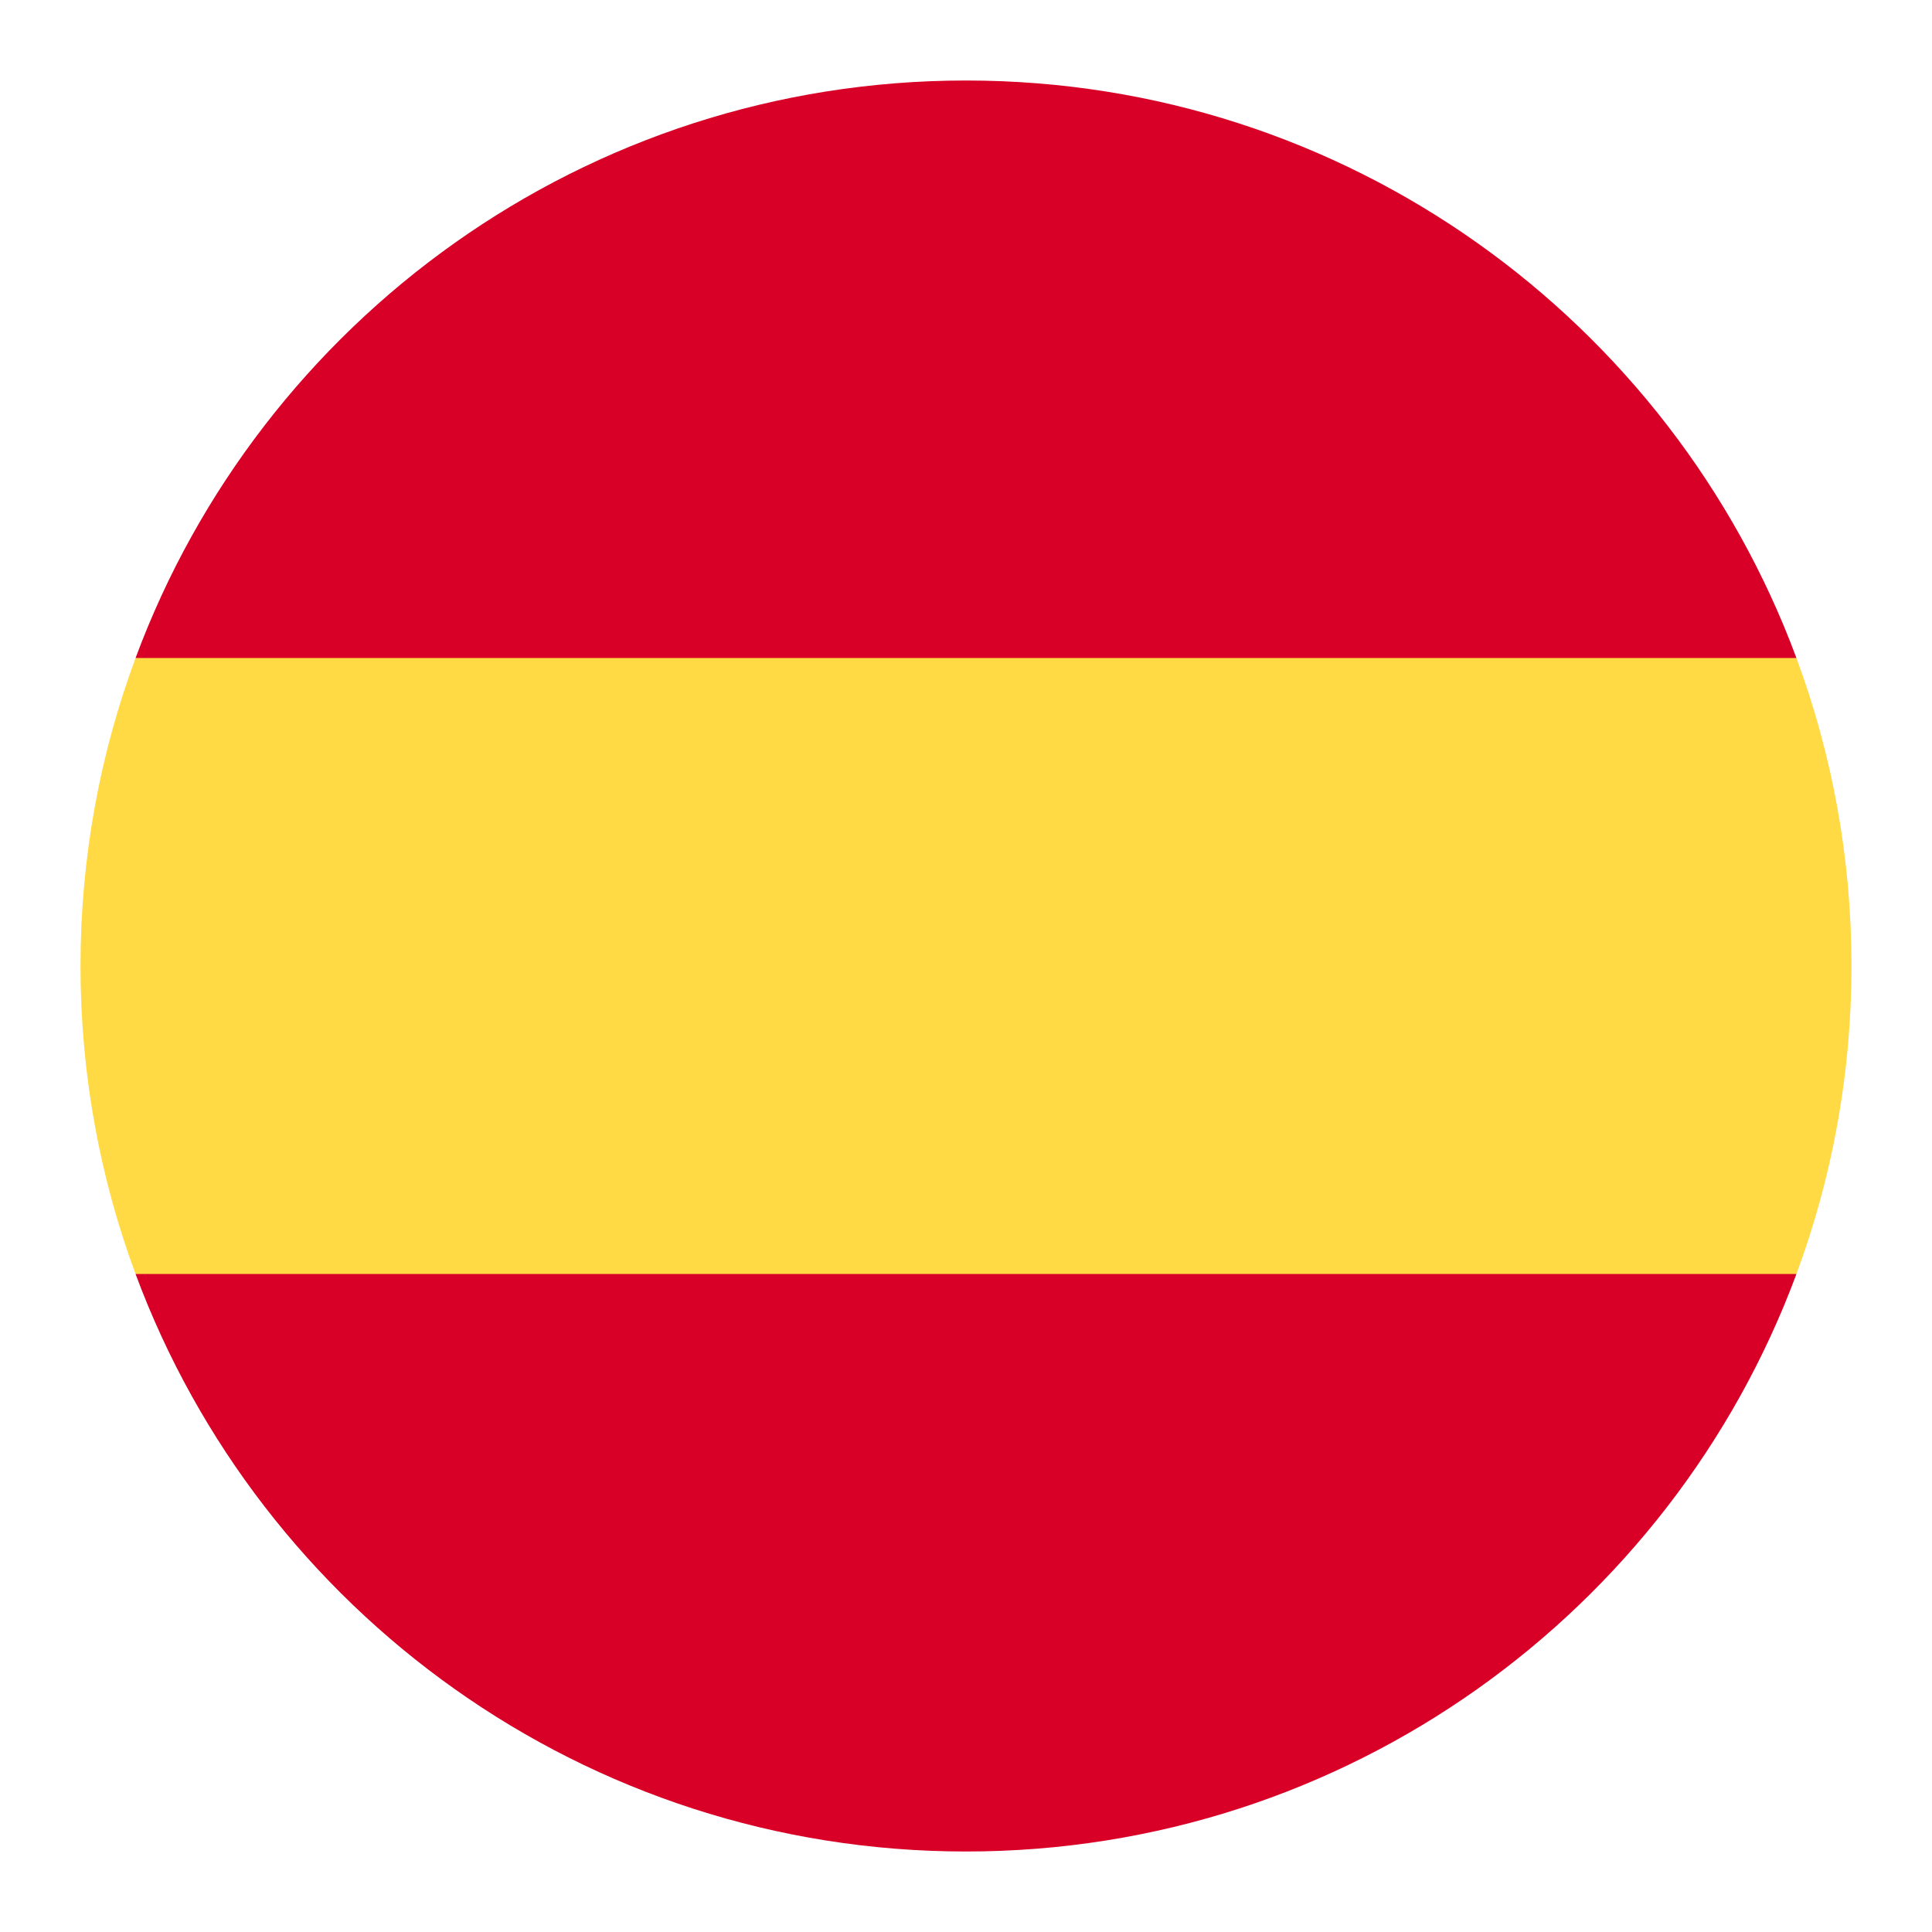
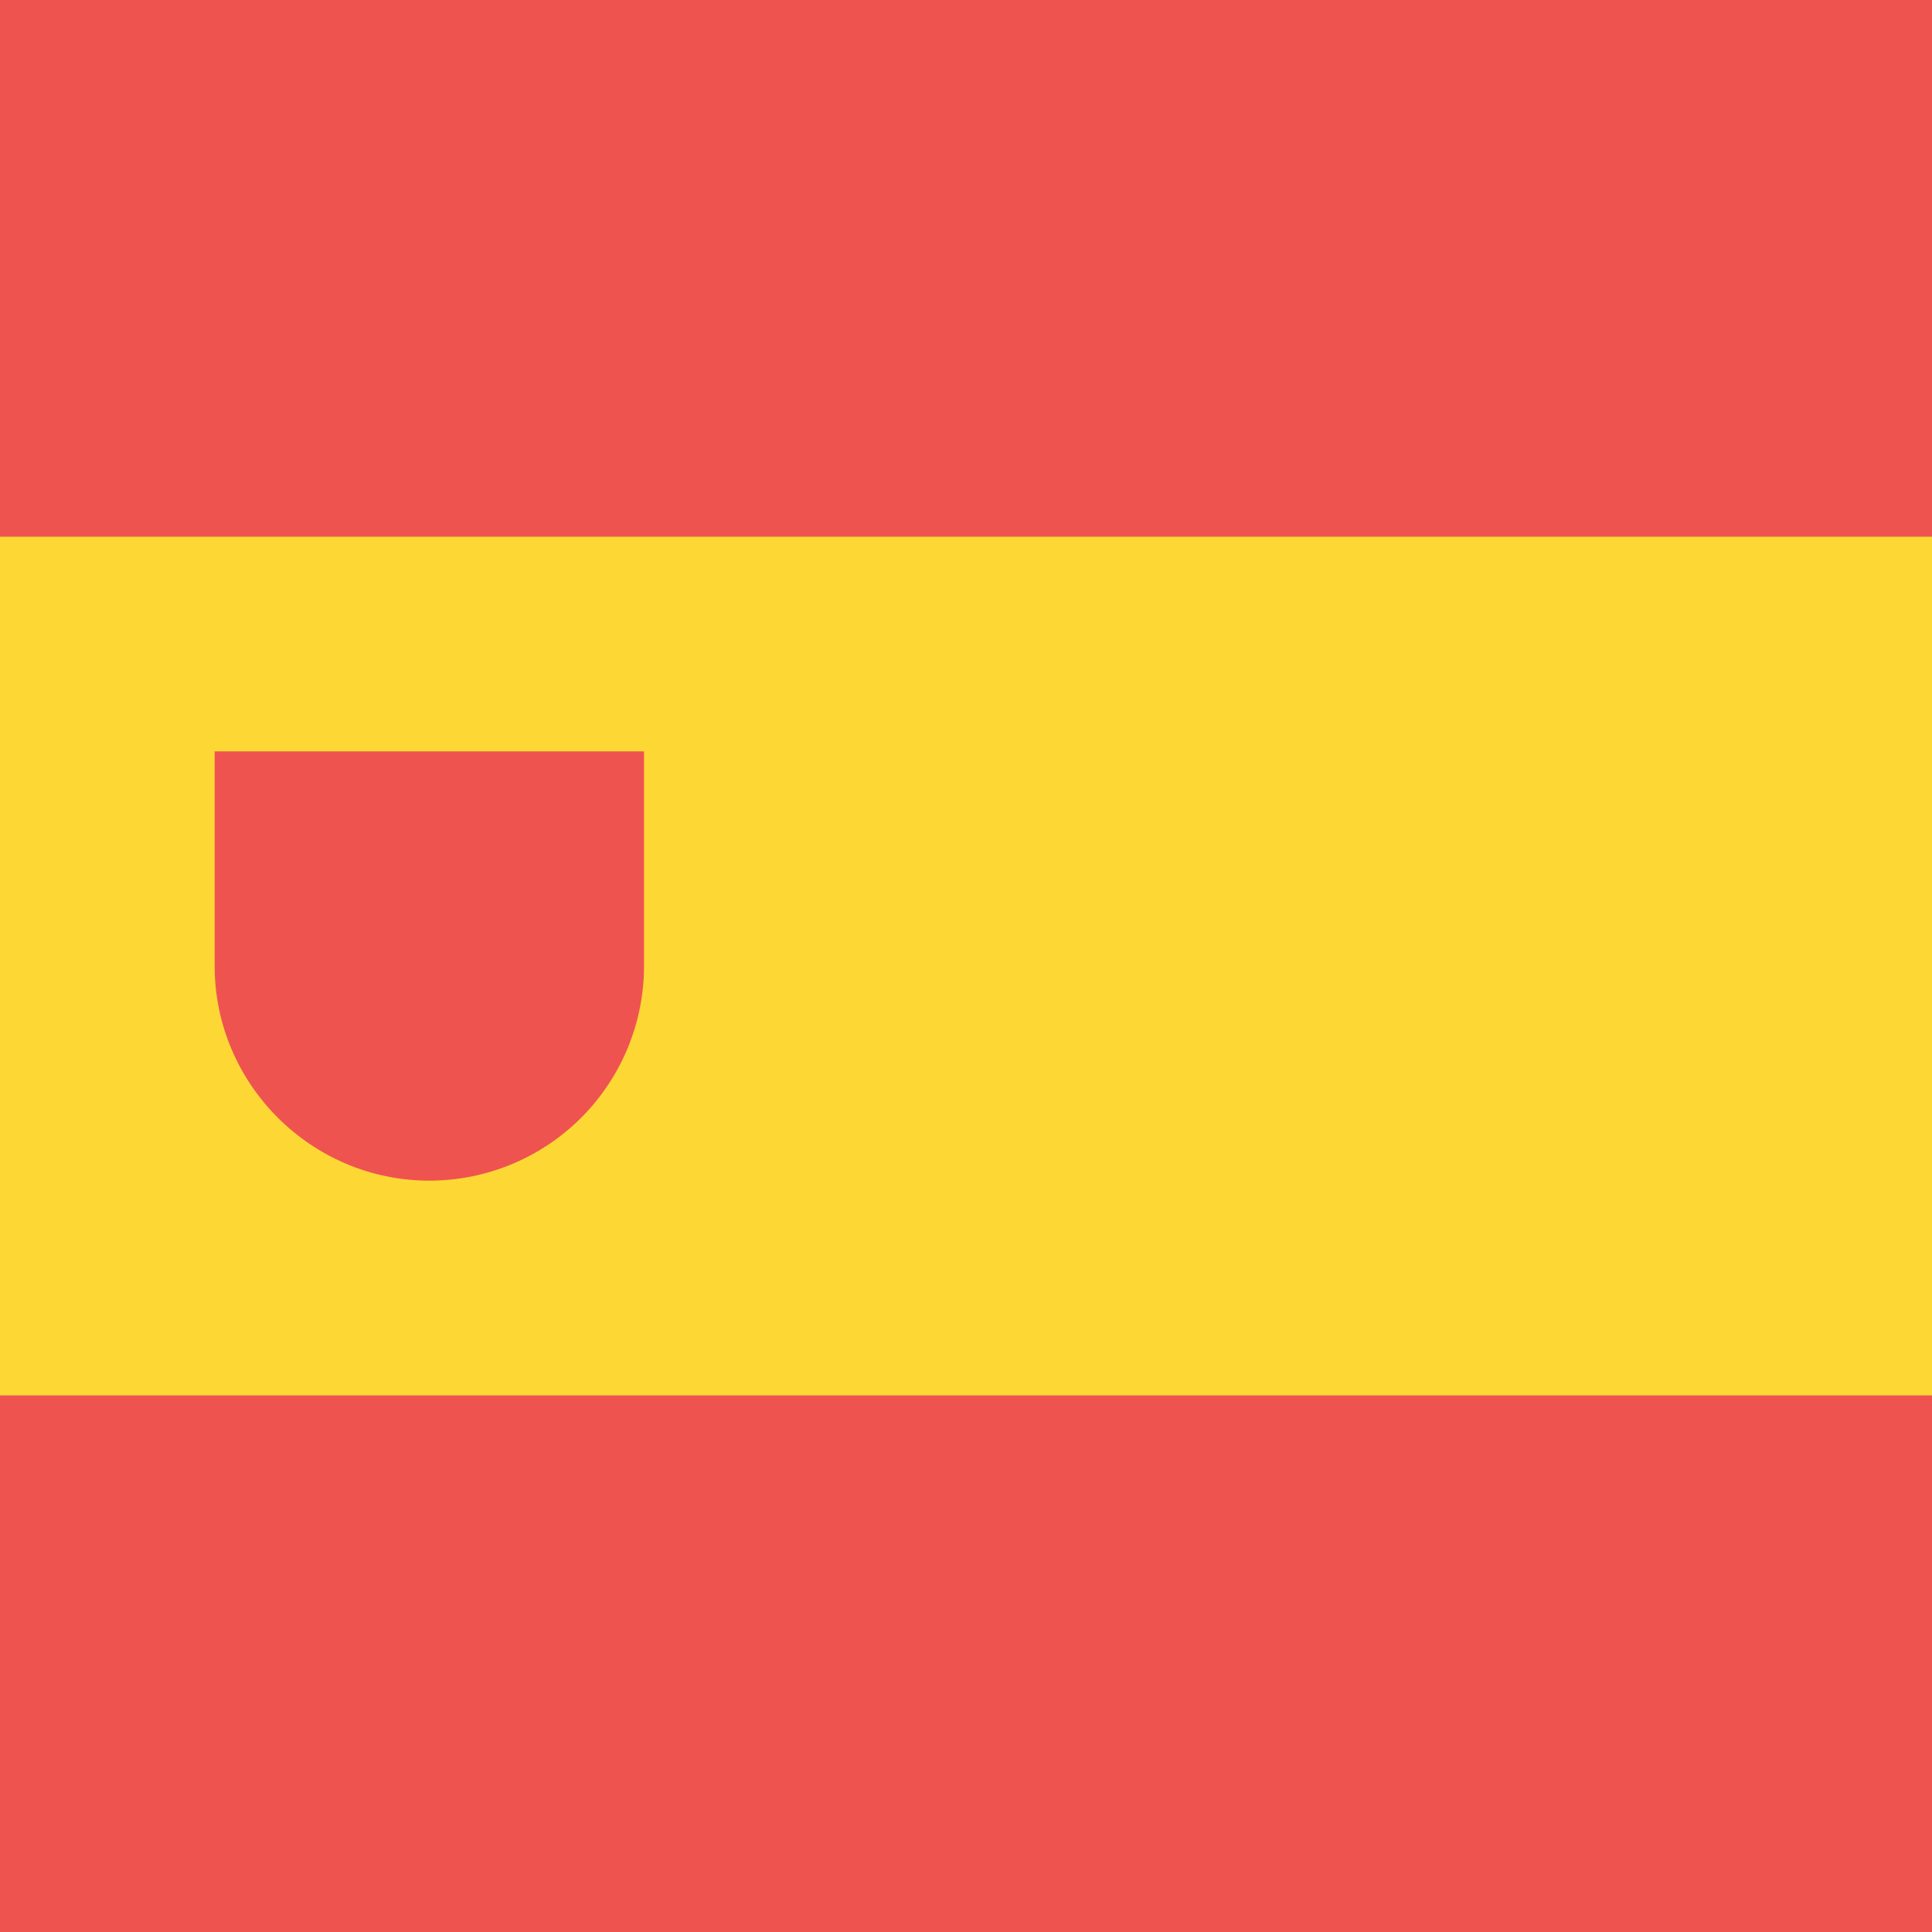
- <svg xmlns="http://www.w3.org/2000/svg" width="24" height="24" viewBox="0 0 24 24" fill="none">
-   <path d="M1 12C1 13.345 1.242 14.634 1.684 15.826L12 16.783L22.316 15.826C22.758 14.634 23 13.345 23 12C23 10.655 22.758 9.366 22.316 8.174L12 7.217L1.684 8.174C1.242 9.366 1 10.655 1 12V12Z" fill="#FFDA44" />
-   <path d="M22.316 8.174C20.762 3.985 16.73 1 12 1C7.27 1 3.238 3.985 1.684 8.174H22.316Z" fill="#D80027" />
-   <path d="M1.684 15.826C3.238 20.015 7.27 23 12 23C16.73 23 20.762 20.015 22.316 15.826H1.684Z" fill="#D80027" />
+ <svg xmlns="http://www.w3.org/2000/svg" width="20" height="20" viewBox="0 0 20 20" fill="none">
+   <path d="M0 0H20V20H0V0Z" fill="#EF5350" />
+   <path d="M0 5.556H20V14.445H0V5.556Z" fill="#FDD835" />
+   <path d="M4.444 12.222C5.034 12.222 5.599 11.988 6.016 11.571C6.432 11.155 6.667 10.589 6.667 10V7.778H2.222V10C2.222 11.222 3.222 12.222 4.444 12.222Z" fill="#EF5350" />
</svg>
